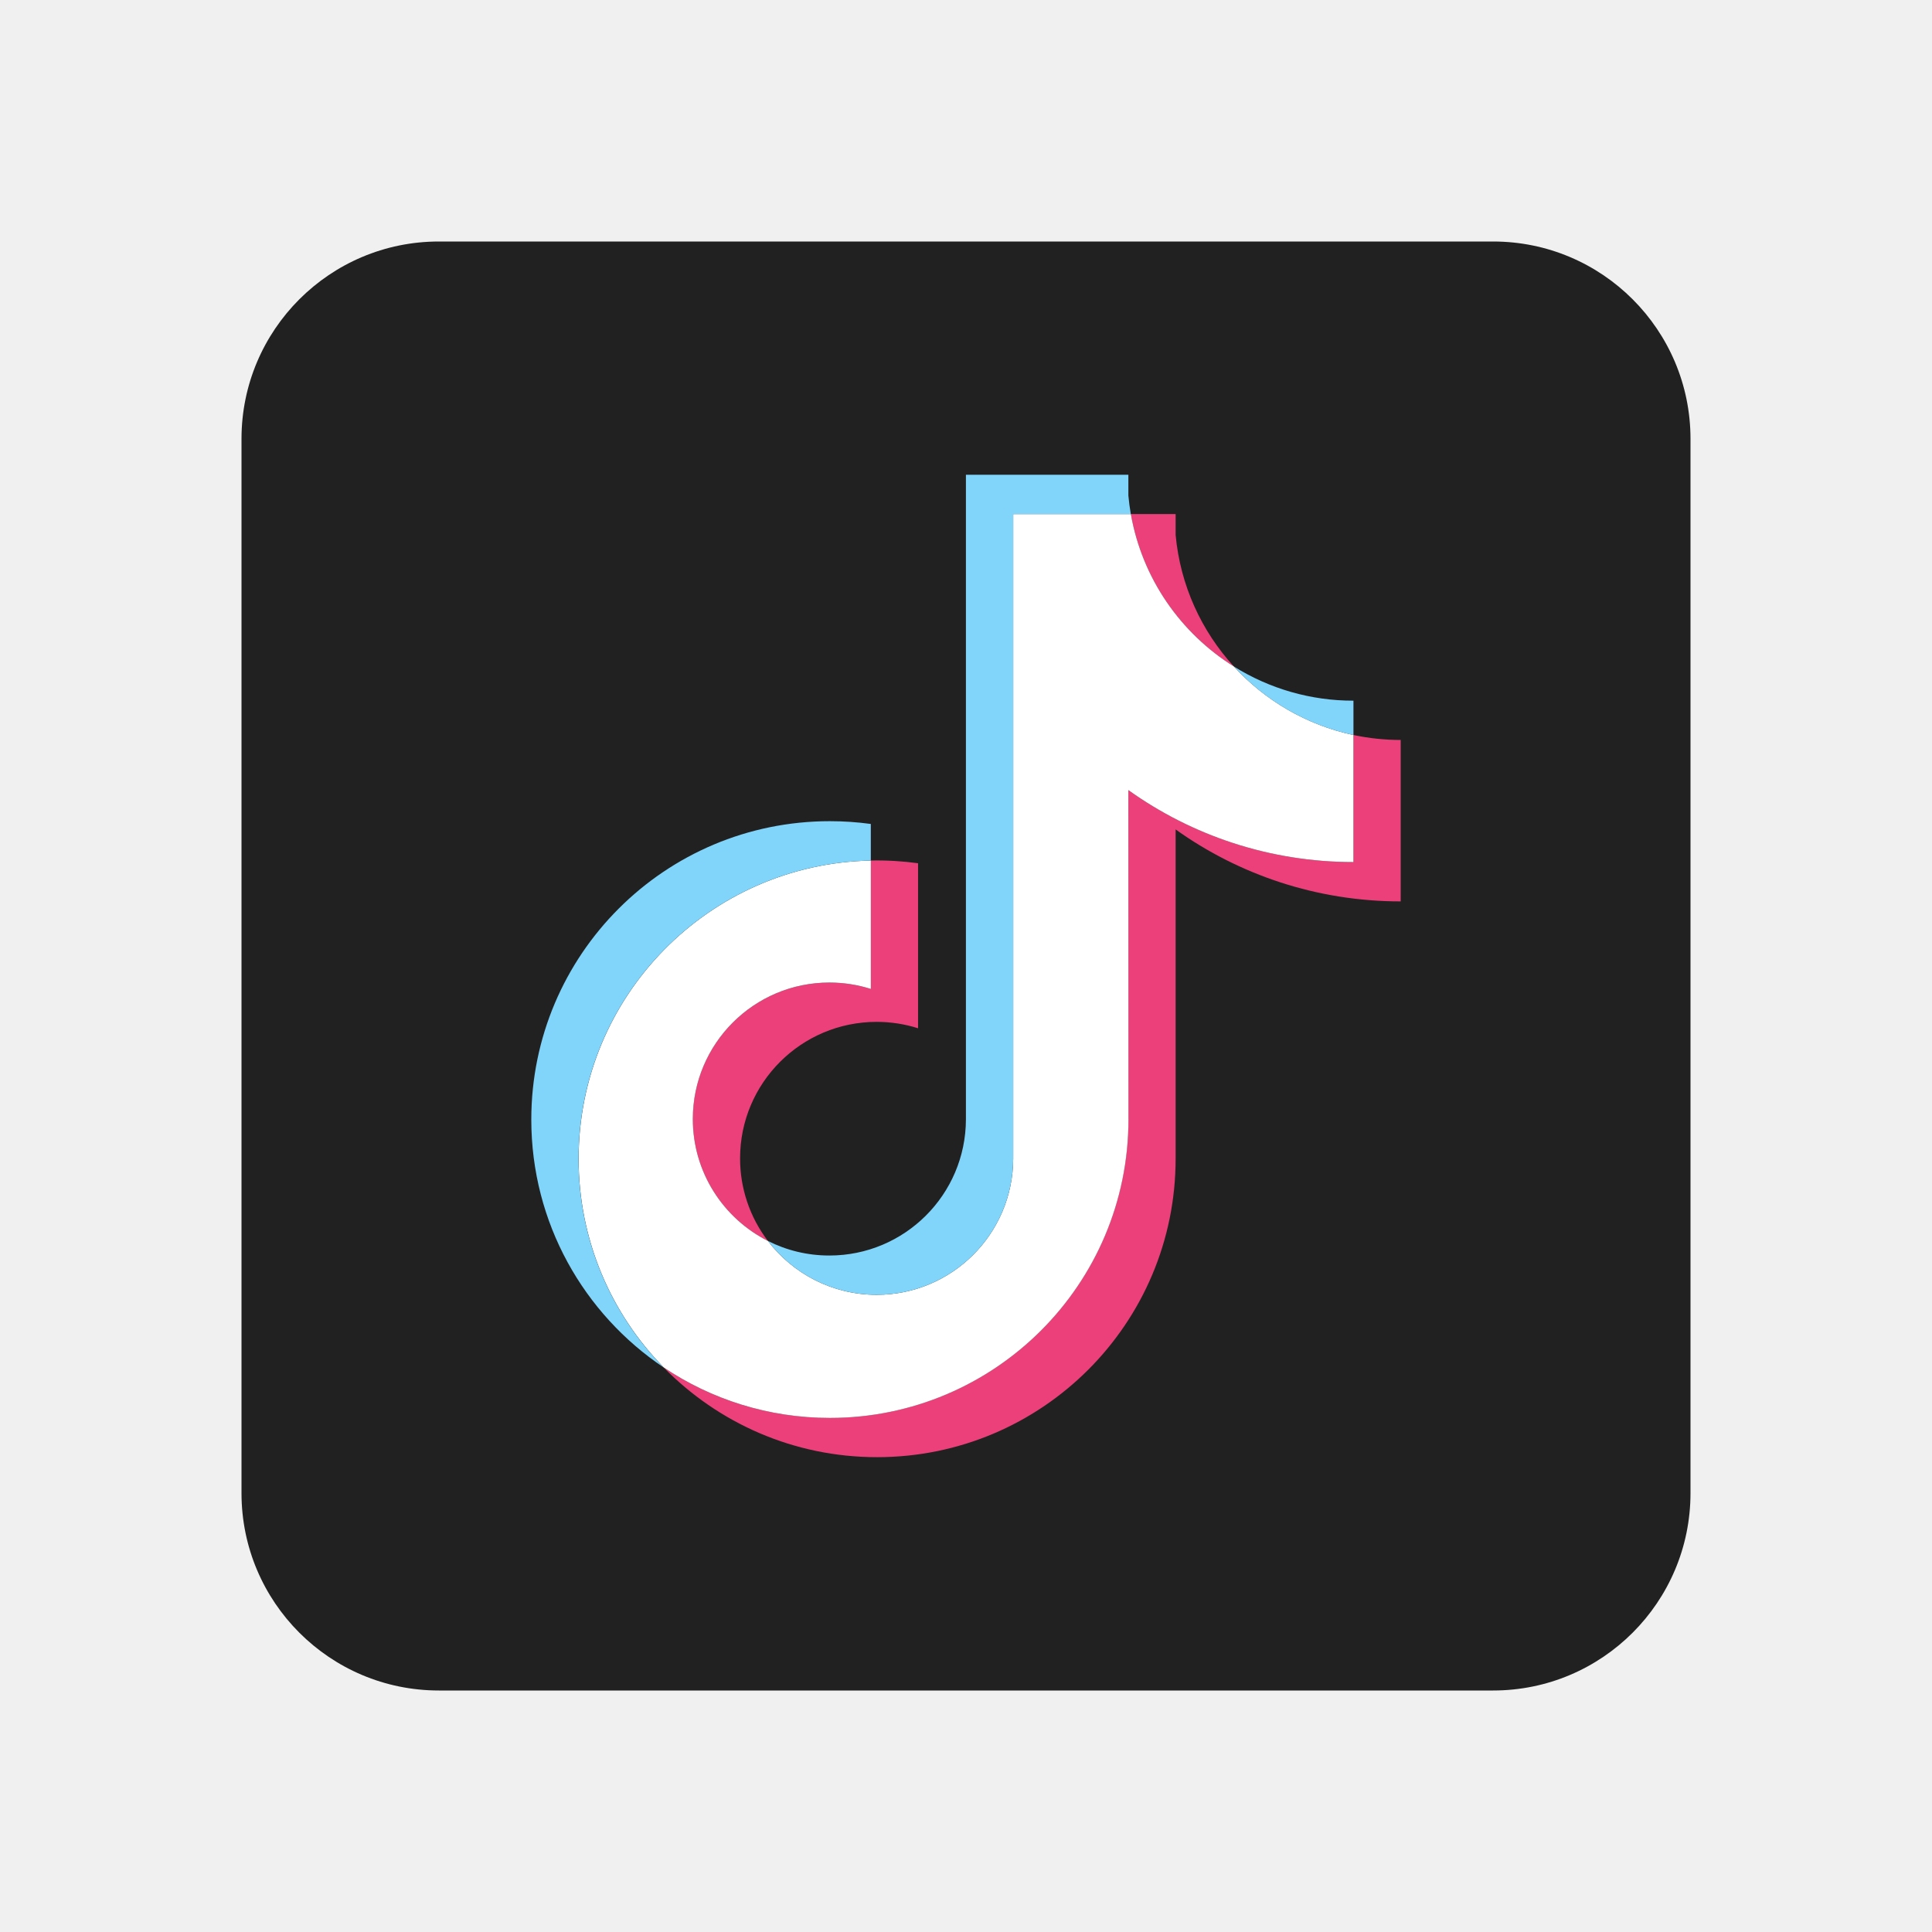
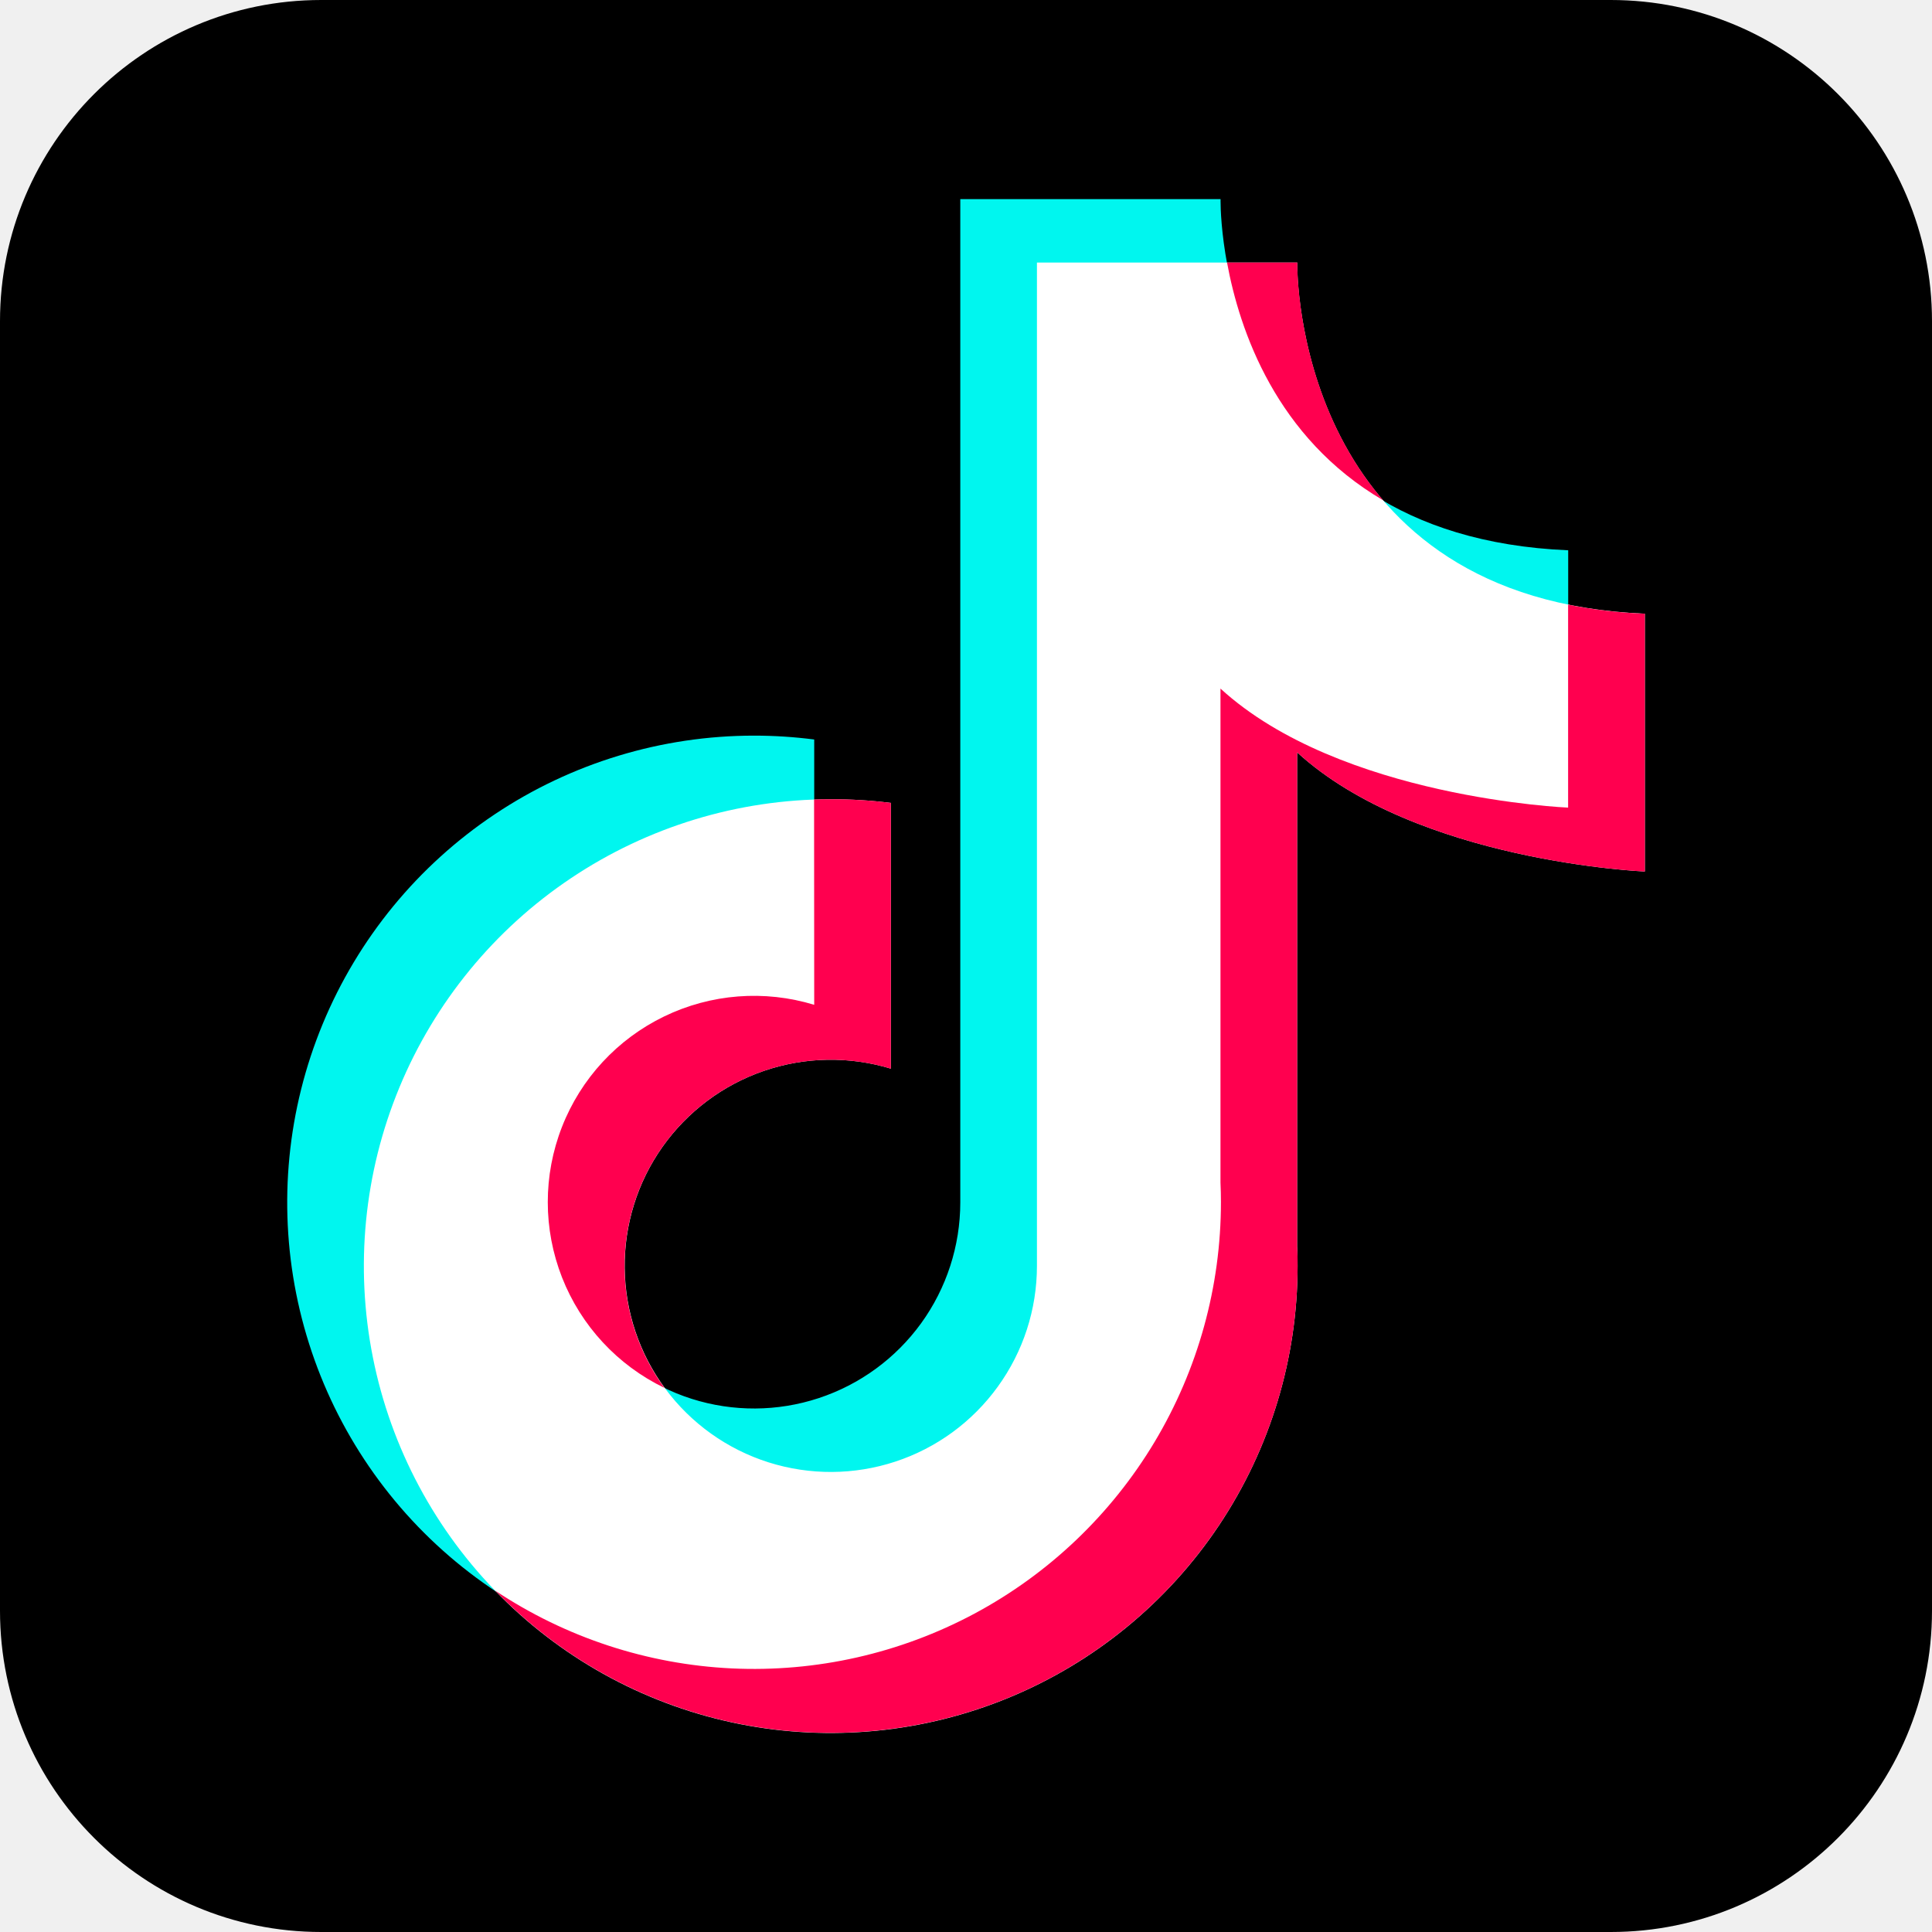
- <svg xmlns="http://www.w3.org/2000/svg" viewBox="0 0 48 48" width="48px" height="48px" fill-rule="evenodd" clip-rule="evenodd">
-   <path fill="#212121" fill-rule="evenodd" d="M10.904,6h26.191C39.804,6,42,8.196,42,10.904v26.191 C42,39.804,39.804,42,37.096,42H10.904C8.196,42,6,39.804,6,37.096V10.904C6,8.196,8.196,6,10.904,6z" clip-rule="evenodd" />
-   <path fill="#ec407a" fill-rule="evenodd" d="M29.208,20.607c1.576,1.126,3.507,1.788,5.592,1.788v-4.011 c-0.395,0-0.788-0.041-1.174-0.123v3.157c-2.085,0-4.015-0.663-5.592-1.788v8.184c0,4.094-3.321,7.413-7.417,7.413 c-1.528,0-2.949-0.462-4.129-1.254c1.347,1.376,3.225,2.23,5.303,2.23c4.096,0,7.417-3.319,7.417-7.413L29.208,20.607L29.208,20.607 z M30.657,16.561c-0.805-0.879-1.334-2.016-1.449-3.273v-0.516h-1.113C28.375,14.369,29.331,15.734,30.657,16.561L30.657,16.561z M19.079,30.832c-0.45-0.59-0.693-1.311-0.692-2.053c0-1.873,1.519-3.391,3.393-3.391c0.349,0,0.696,0.053,1.029,0.159v-4.1 c-0.389-0.053-0.781-0.076-1.174-0.068v3.191c-0.333-0.106-0.68-0.159-1.03-0.159c-1.874,0-3.393,1.518-3.393,3.391 C17.213,29.127,17.972,30.274,19.079,30.832z" clip-rule="evenodd" />
-   <path fill="#fff" fill-rule="evenodd" d="M28.034,19.63c1.576,1.126,3.507,1.788,5.592,1.788v-3.157 c-1.164-0.248-2.194-0.856-2.969-1.701c-1.326-0.827-2.281-2.191-2.561-3.788h-2.923v16.018c-0.007,1.867-1.523,3.379-3.393,3.379 c-1.102,0-2.081-0.525-2.701-1.338c-1.107-0.558-1.866-1.705-1.866-3.029c0-1.873,1.519-3.391,3.393-3.391 c0.359,0,0.705,0.056,1.03,0.159V21.38c-4.024,0.083-7.26,3.369-7.26,7.411c0,2.018,0.806,3.847,2.114,5.183 c1.18,0.792,2.601,1.254,4.129,1.254c4.096,0,7.417-3.319,7.417-7.413L28.034,19.63L28.034,19.63z" clip-rule="evenodd" />
-   <path fill="#81d4fa" fill-rule="evenodd" d="M33.626,18.262v-0.854c-1.05,0.002-2.078-0.292-2.969-0.848 C31.445,17.423,32.483,18.018,33.626,18.262z M28.095,12.772c-0.027-0.153-0.047-0.306-0.061-0.461v-0.516h-4.036v16.019 c-0.006,1.867-1.523,3.379-3.393,3.379c-0.549,0-1.067-0.13-1.526-0.362c0.62,0.813,1.599,1.338,2.701,1.338 c1.87,0,3.386-1.512,3.393-3.379V12.772H28.095z M21.635,21.38v-0.909c-0.337-0.046-0.677-0.069-1.018-0.069 c-4.097,0-7.417,3.319-7.417,7.413c0,2.567,1.305,4.829,3.288,6.159c-1.308-1.336-2.114-3.165-2.114-5.183 C14.374,24.749,17.611,21.463,21.635,21.38z" clip-rule="evenodd" />
+ <svg xmlns="http://www.w3.org/2000/svg" width="46" height="46" viewBox="0 0 46 46" fill="none">
+   <path d="M38.352 0H7.647C3.424 0 0 3.424 0 7.647V38.352C0 42.576 3.424 46 7.647 46H38.352C42.576 46 46 42.576 46 38.352V7.647C46 3.424 42.576 0 38.352 0Z" fill="black" />
+   <path d="M37.338 19.236V13.102C29.32 12.764 29.061 5.477 29.061 4.793V4.741H22.864V28.631C22.863 29.664 22.537 30.67 21.932 31.506C21.326 32.342 20.473 32.966 19.492 33.289C18.512 33.612 17.454 33.618 16.47 33.306C15.486 32.993 14.626 32.378 14.012 31.548C13.398 30.719 13.061 29.716 13.049 28.684C13.037 27.652 13.351 26.642 13.946 25.799C14.542 24.955 15.388 24.321 16.364 23.986C17.341 23.651 18.398 23.633 19.386 23.933V17.607C18.911 17.546 18.433 17.515 17.954 17.515C15.756 17.515 13.606 18.167 11.778 19.389C9.95 20.61 8.526 22.346 7.684 24.378C6.843 26.409 6.623 28.644 7.052 30.8C7.481 32.956 8.539 34.937 10.094 36.492C11.649 38.046 13.629 39.105 15.786 39.534C17.942 39.963 20.177 39.743 22.208 38.901C24.239 38.06 25.975 36.635 27.197 34.807C28.418 32.979 29.07 30.83 29.07 28.631C29.07 28.476 29.07 28.321 29.059 28.167V16.403C31.913 19.014 37.338 19.236 37.338 19.236Z" fill="#00F6EF" />
+   <path d="M39.163 20.75V14.612C31.143 14.274 30.887 6.987 30.887 6.303V6.251H24.689V30.142C24.689 31.174 24.363 32.18 23.757 33.016C23.152 33.853 22.299 34.477 21.318 34.8C20.338 35.123 19.28 35.129 18.296 34.817C17.312 34.505 16.452 33.89 15.837 33.06C15.223 32.23 14.886 31.228 14.874 30.196C14.862 29.163 15.176 28.153 15.771 27.31C16.367 26.466 17.213 25.832 18.189 25.497C19.166 25.162 20.223 25.144 21.211 25.444V19.117C20.735 19.057 20.256 19.028 19.776 19.03C17.577 19.03 15.428 19.683 13.601 20.905C11.773 22.127 10.349 23.864 9.508 25.895C8.667 27.927 8.448 30.162 8.878 32.318C9.307 34.474 10.367 36.455 11.922 38.009C13.477 39.563 15.458 40.621 17.614 41.049C19.771 41.477 22.006 41.256 24.037 40.414C26.068 39.572 27.803 38.147 29.024 36.318C30.245 34.489 30.896 32.34 30.895 30.142C30.895 29.986 30.895 29.831 30.884 29.677V17.913C33.738 20.524 39.163 20.75 39.163 20.75Z" fill="white" />
+   <path d="M29.215 6.251C29.514 7.878 30.387 10.422 32.931 11.911C30.987 9.646 30.889 6.724 30.889 6.303V6.251H29.215Z" fill="#FF004F" />
+   <path d="M39.163 20.75V14.612C38.549 14.59 37.938 14.518 37.336 14.397V19.229C37.336 19.229 31.911 19.006 29.059 16.395V28.156C29.066 28.31 29.07 28.465 29.07 28.621C29.07 30.632 28.524 32.605 27.491 34.331C26.457 36.056 24.976 37.469 23.203 38.419C21.43 39.368 19.433 39.819 17.424 39.724C15.415 39.628 13.47 38.989 11.795 37.875C13.335 39.465 15.315 40.56 17.481 41.018C19.647 41.476 21.9 41.276 23.952 40.446C26.004 39.615 27.761 38.19 28.998 36.354C30.235 34.519 30.896 32.355 30.895 30.142C30.895 29.986 30.895 29.831 30.884 29.677V17.913C33.738 20.524 39.163 20.75 39.163 20.75Z" fill="#FF004F" />
+   <path d="M19.386 23.924C18.202 23.563 16.926 23.662 15.813 24.201C14.699 24.74 13.83 25.68 13.38 26.832C12.929 27.984 12.93 29.264 13.382 30.416C13.834 31.567 14.704 32.506 15.818 33.044C15.21 32.212 14.878 31.21 14.87 30.179C14.863 29.148 15.179 28.141 15.776 27.301C16.372 26.46 17.218 25.828 18.194 25.495C19.169 25.162 20.225 25.144 21.211 25.445V19.117C20.735 19.057 20.256 19.028 19.776 19.03C19.644 19.03 19.514 19.03 19.383 19.037L19.386 23.924Z" fill="#FF004F" />
</svg>
